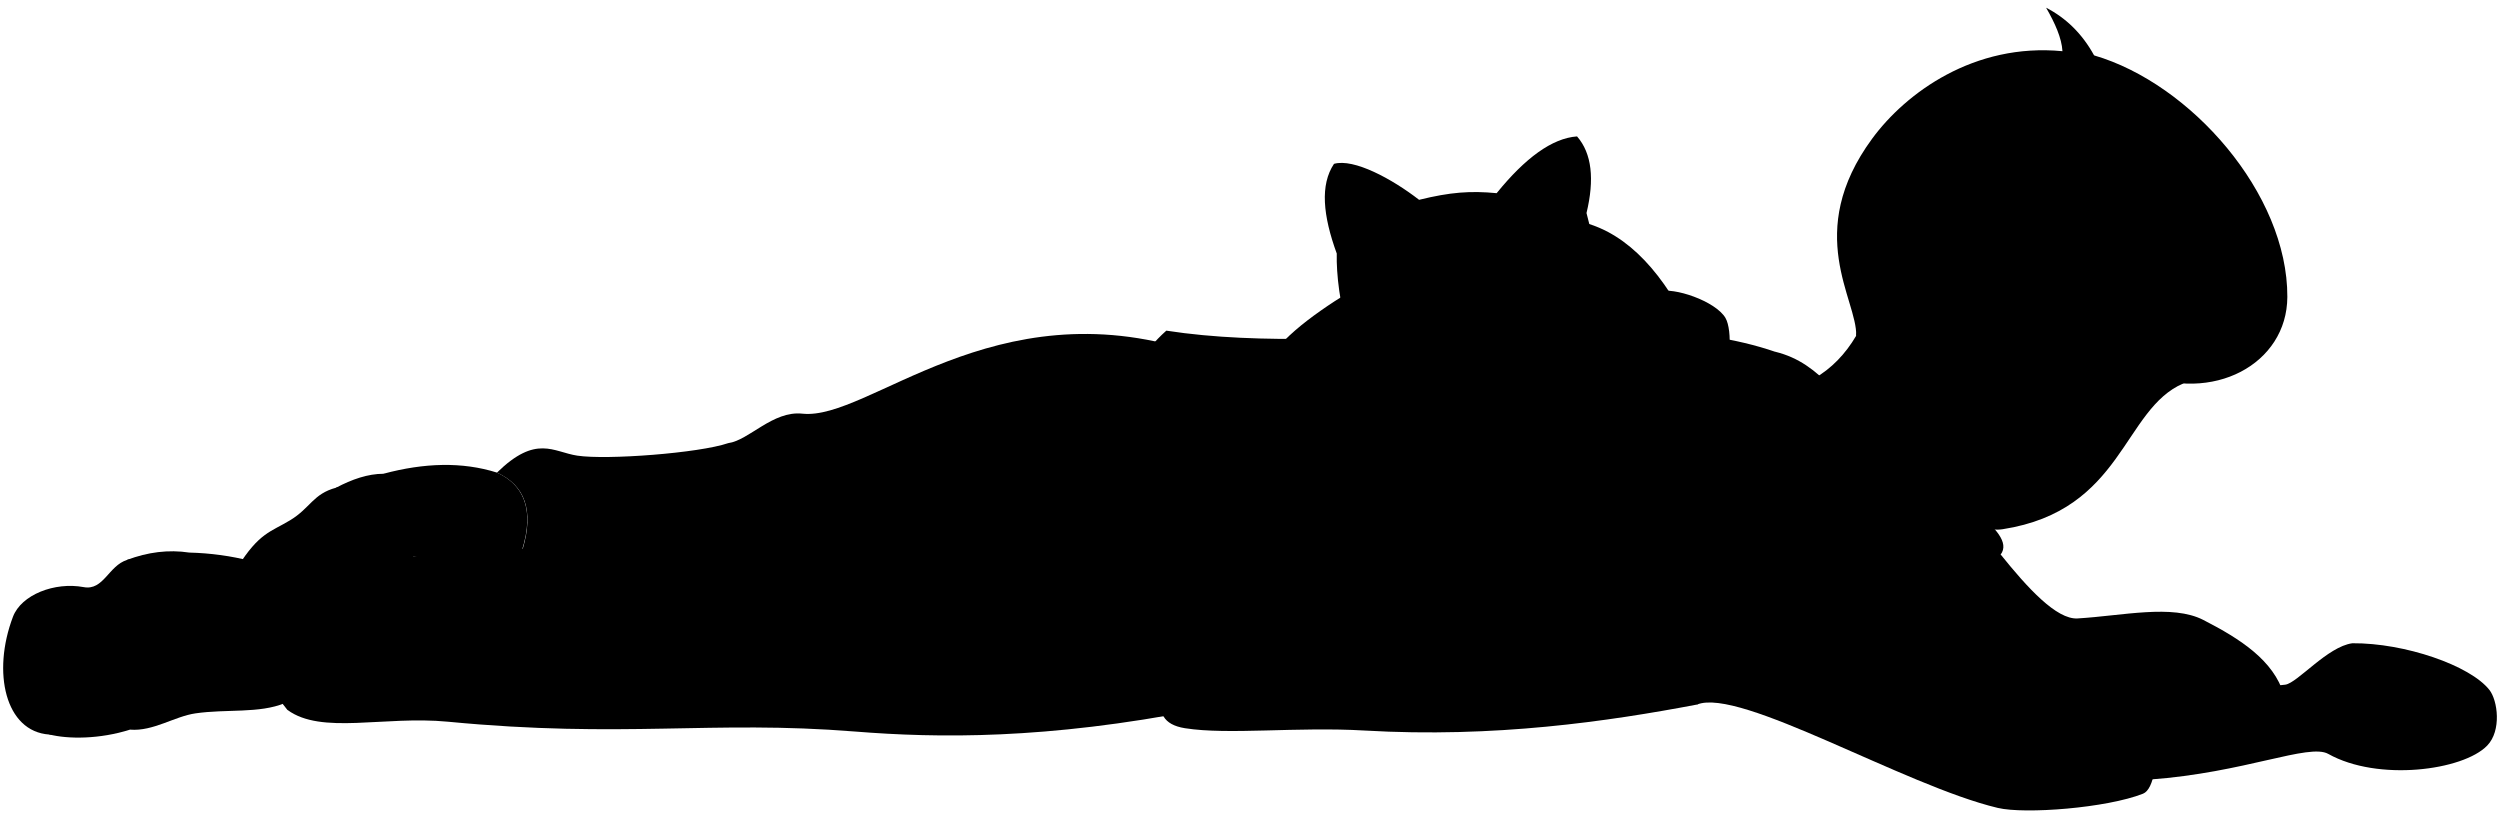
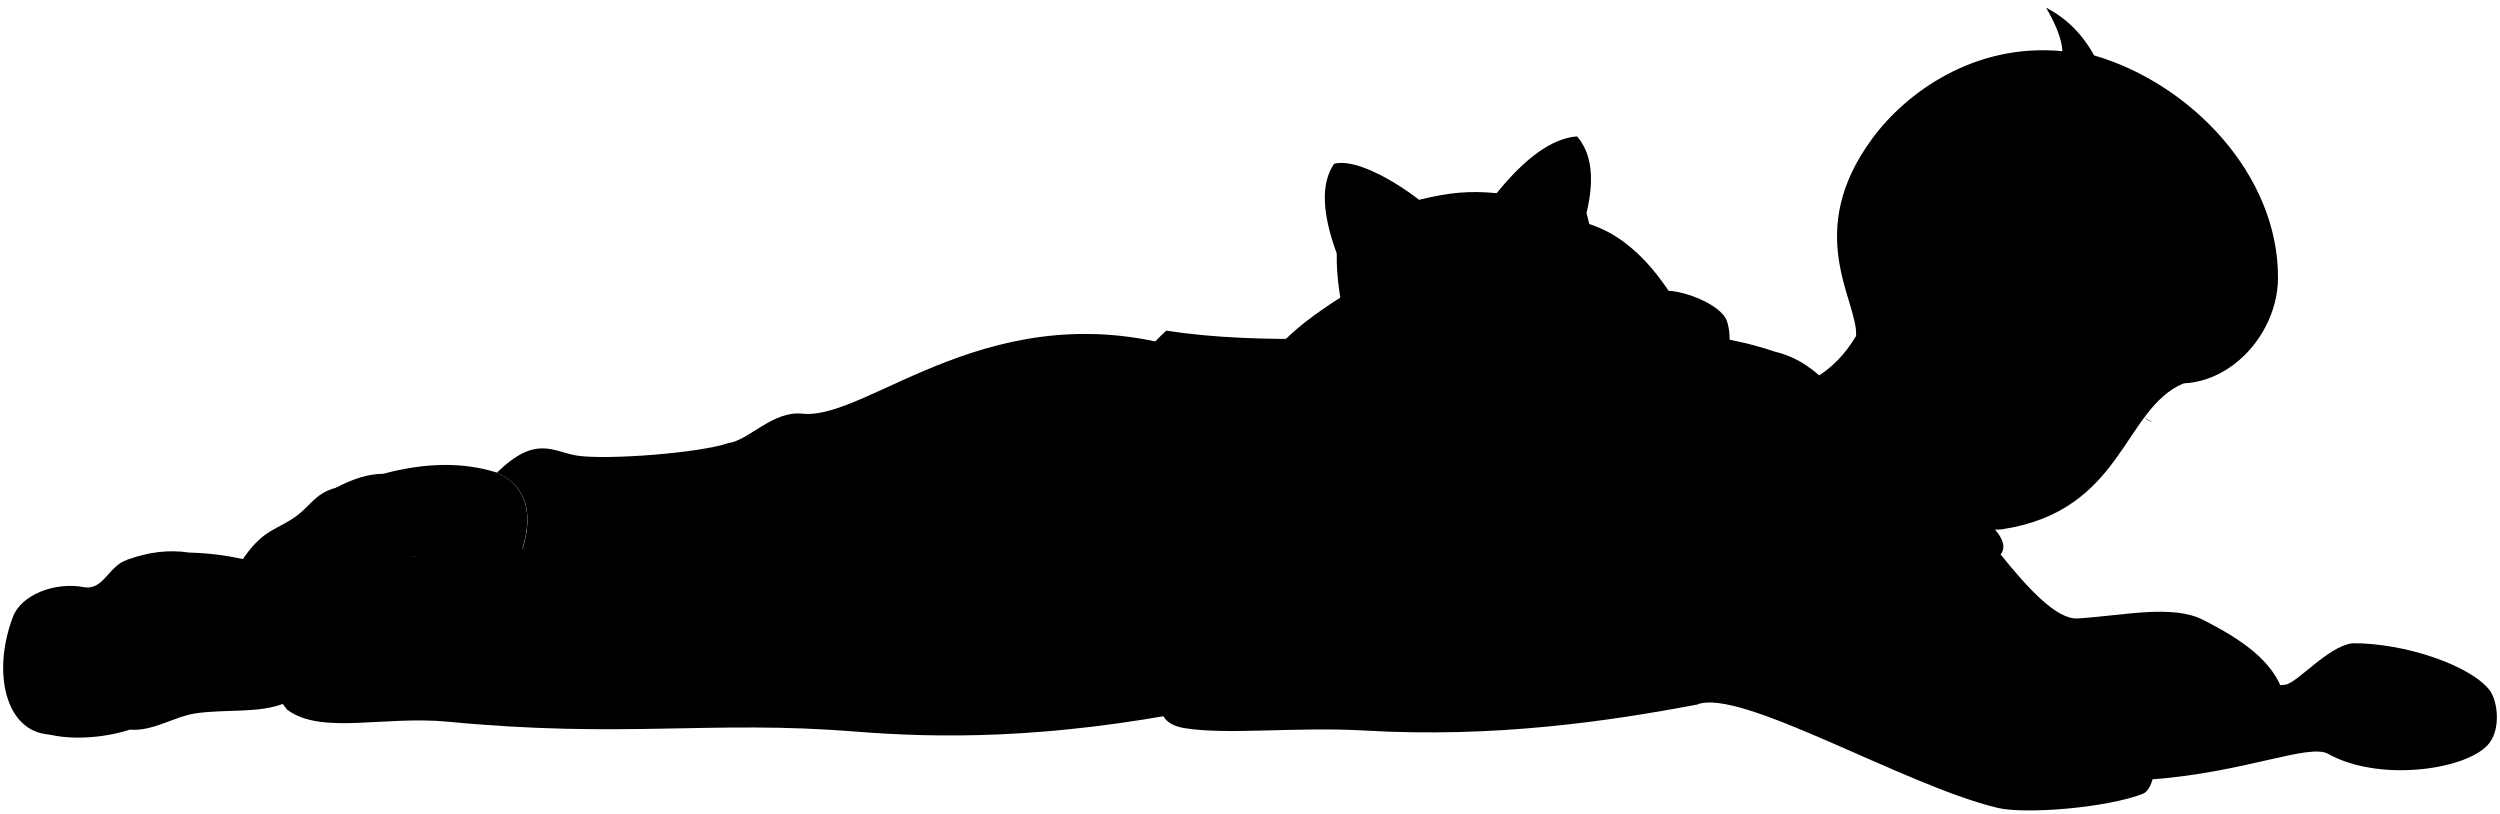
<svg viewBox="0 0 398.99 129.85">
  <g class="dullPastLight">
    <path d="M319.31,88.51c4.23,5.26,8.89,10.39,12.26,10.19,7.22-.43,15.11-2.3,20.07,.24,5.99,3.07,11.2,6.47,12.86,11.9-102.75,13.1-52.76-39.06-45.18-22.32Z" />
    <path d="M341.66,108.79c8.55,.44,19.57,.97,23.07,.48,1.94-.27,6.74-6.09,10.7-6.61,8.35-.06,18.8,3.54,21.87,7.45,1.32,1.68,1.97,6.49-.36,8.89-3.85,3.97-17.43,5.77-25.36,1.32-3.08-1.73-13.34,3-28.48,4.09l-1.44-15.62Z" />
  </g>
  <path class="dullPastDarker" d="M61.23,75.6c6.46-1.73,12.52-1.93,18.07-.18,5.42,2.46,6.12,7.85,3,15.08l-16.54-1.68-4.53-13.21Z" />
  <path class="whiteMedium" d="M53.65,77.83c2.52-1.33,5.05-2.22,7.58-2.22,5.85,.99,7.66,12.2,3.21,14.75l-12.11,3.46" />
  <path class="whiteDark" d="M37.91,90.52c3.46-5.52,5.27-5.6,8.41-7.5,3.22-1.95,3.63-4.2,7.33-5.19,7.68-2.05,10.96,14.26-1.32,15.99l-14.42-3.3Z" />
  <path class="dullPastDark" d="M191.24,113.29c-24.28,4.74-41.56,4.52-54.78,3.46-23.06-1.85-36.77,1.14-64.99-1.57-10.23-.98-20.14,2.13-25.61-1.89-7.46-8.65-1.72-27.39,7.69-24.32,3.75,1.22,8.1-.2,12.22-.15,5.52,.06,10.12,.71,17.67-1.28,1.76-6.03,.38-10.07-4.13-12.11,6.27-6.13,8.98-3.29,12.83-2.71,4.7,.71,19.41-.4,24.09-2,3.28-.43,7.11-5.21,11.83-4.7,10.55,1.14,30.53-20.1,62.15-9.98l1.04,57.26Z" />
  <path class="dullPastMediumDark" d="M251.39,35.2c7.38,1.32,13.23,7.22,17.96,16.45-20.33,18.93-26.81,14.29-17.96-16.45Z" />
  <path class="whiteLight" d="M270.86,112.44c-14.17,2.69-32.36,5.36-53.09,4.15-10.77-.63-21.71,.73-28.65-.37-7.14-1.13-2.6-8.04-1.14-14.62,5.25-23.57-17.4-34.95-1.84-48.83,30.24,4.69,72.12-5.26,97.19,3.38,6.71,14.68,2.71,33.39-12.47,56.3Z" />
  <path class="dullPastMediumDark" d="M283.33,56.14c7.59,1.87,10.16,8.07,18.39,15.11,8.82,7.55,20.4,13.48,17.58,17.25-3.48-3.52-9.9-2.01-12.67,2.15,5.68,6.48,14.11,14.86,18.77,15.87,1.79,.83,9.68,.15,14.23,.5,4.91,.38,5.96,18.24,2.39,19.65-5.8,2.29-18.83,3.3-23.18,2.27-14.86-3.53-41.19-19.27-47.99-16.5-11.81-17.93,2.03-36.58,13.48-41.19-2.41-4.76-2.9-10.2-1.01-15.11Z" />
  <path class="dullPastLight" d="M296.24,53.58c-1.72,2.93-3.95,5.25-6.77,6.87-1,6.15,5.57,18.29,11.43,21.15,1.51-1.45,3.34-2.73,5.43-3.86,3.25,3.54,9.11,7.37,13.29,6.72,19.3-3,19.15-19.15,28.86-23.28,2.79-19.14-49.46-26.75-52.25-7.6Z" />
-   <path class="dullPastDarkest" d="M296.24,53.58c.2-5.72-8.48-16.44,2.55-31.45,5.37-7.31,16.27-15.31,30.37-13.96-.12-2.09-1.18-4.46-2.61-6.94,3.18,1.64,5.76,4.15,7.66,7.61,15.41,4.49,30.9,22.07,30.84,38.55-.04,10.73-11.93,17.1-23.67,12.12-2.81-.07-5.37,.57-7.66,2.04-1.34-.98-2.71-1.97-4.08-2.96,2.38-7.46-9.96-10.54-12.97,.92-8.7,1.72-15.49-6.62-20.42-5.92Z" />
+   <path class="dullPastDarkest" d="M296.24,53.58c.2-5.72-8.48-16.44,2.55-31.45,5.37-7.31,16.27-15.31,30.37-13.96-.12-2.09-1.18-4.46-2.61-6.94,3.18,1.64,5.76,4.15,7.66,7.61,15.41,4.49,29.41,19.03,29.35,35.51-.04,10.73-11.23,20.98-22.18,15.16-2.81-.07-5.37,.57-7.66,2.04-1.34-.98-2.71-1.97-4.08-2.96,2.38-7.46-9.96-10.54-12.97,.92-8.7,1.72-15.49-6.62-20.42-5.92Z" />
  <path class="dullPastDarker" d="M30.23,88.19c6.66,.16,13.4,1.83,17.94,4.73,5.3,3.38,4.05,16.49-2.7,19.29-4.09,1.69-9.32,.92-14.27,1.64-3.34,.48-6.75,2.89-10.41,2.6l9.45-28.26Z" />
  <path class="whiteMedium" d="M20.29,89.35c3.28-1.23,6.59-1.67,9.93-1.16,7.71,6.08,4.53,16.78-1.64,21.79-2.89,2.35-4.57,4.67-7.81,6.46-4.86,1.55-9.93,1.54-12.92,.77l12.44-27.87Z" />
  <path class="whiteDark" d="M28.01,101.89c-1.18,4.26-6.87,8.19-9.06,10.13-3.56,3.14-5.4,5.59-11.09,5.21-7.02-.48-9.16-9.93-5.79-18.8,1.33-3.51,6.65-5.59,11.28-4.73,3.18,.6,3.98-3.44,6.94-4.34,5.69-1.74,9.45,6.27,7.71,12.54Z" />
  <g class="dullPastMediumDark">
    <path d="M215.47,46.52c-6.64,4.07-12.14,8.36-13.58,12.23-1.36,3.62-4.53,14.64-2.11,17.66,1.67,2.09,7.1,1.61,10.72-.3,2.57-1.36,3.17-5.28,3.93-13.13,.29-3.01,1.35-4.23,4.22-5.74l-3.17-10.72Z" />
    <path d="M213.35,40.49c-2.23-6.11-2.68-11-.45-14.34,3.17-.91,9.3,2.42,13.58,5.74,5-1.23,8.21-1.46,12.38-1.06,4.55-5.61,8.84-8.77,12.83-9.06,2.38,2.73,2.8,6.87,1.51,12.23,2.73,10.26,3.29,19.74-4.08,26.41-3.47,2.87-3.48,7.22-12.23,8.6-8.6,1.36-10.72-4.08-14.34-5.43-6.94-3.02-9.36-16.6-9.21-23.09Z" />
    <path d="M275.39,50.77c1.06,1.81,1.14,8.42-1.96,10.41-4.23,2.72-15.12-1.23-15.55-5.74-.3-3.17,3.65-7.92,6.79-8.91,2.41-.75,9.13,1.51,10.72,4.23Z" />
  </g>
  <g class="bennettOverlapLine">
    <path d="M328.62,19.53c.73-3.44,1.08-7.13,.55-11.36" />
    <path d="M335.13,27.87c5.85-1.6,10.34,.43,13.55,5.86-.57-7.85-5.55-11.99-12.64-13.68,.26-4.06-.34-7.8-1.83-11.21" />
    <path d="M341.38,59.51c-1.82-1.02-3.45-2.87-4.42-4.41" />
    <path d="M306.63,90.65c-1.64-1.81-3.52-3.54-5.72-5.18" />
    <path d="M159.76,62.32c-3.57,5.12-3.2,8.08-2.99,12.36,.15,3.01-.8,6.01,.87,9.17" />
    <path d="M156.76,74.68c-15.93,3.77-27.62,8.11-34.18,8.79-5.51,.57-10.62-3.38-14.2,4.06-3.86-1.83-16.32-1.26-24.95,.01" />
    <path d="M306.34,77.74c-.7-.75-1.25-1.55-1.61-2.29" />
    <path d="M316.67,59.51c-.51,2.73,.31,4.73,2.44,6.01" />
  </g>
  <g class="bennettFoldLine">
    <path d="M108.38,87.52c4.71,2.96,5.69,8.05,4.64,14.29" />
    <path d="M123.45,72.36c2.53,3.31,3.83,6.74,3.66,10.3" />
  </g>
+   <path class="bennettDisplayLine" d="M342.24,66.62c.25,.25,.83,.64,1.28,.78" />
</svg>
